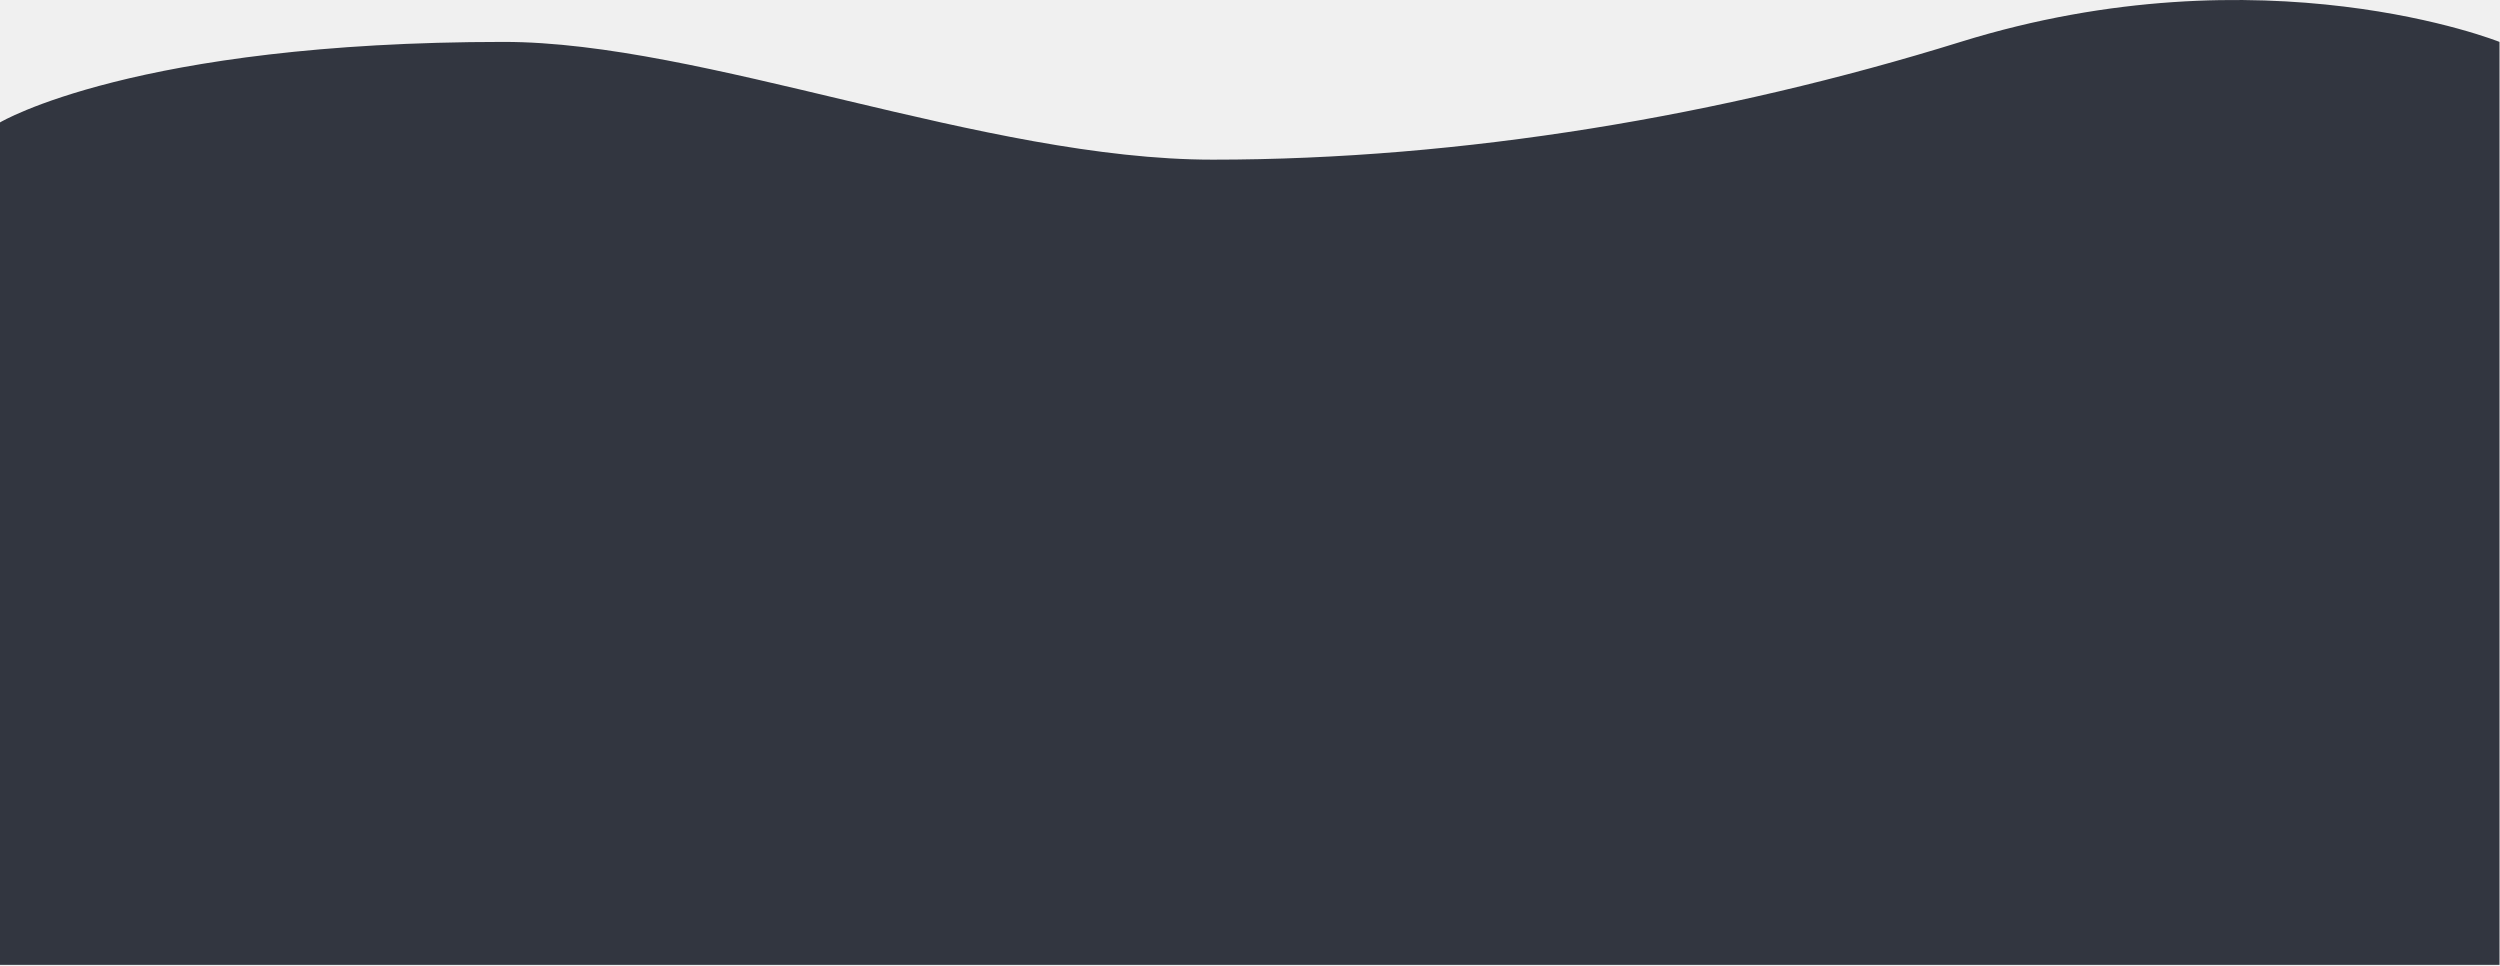
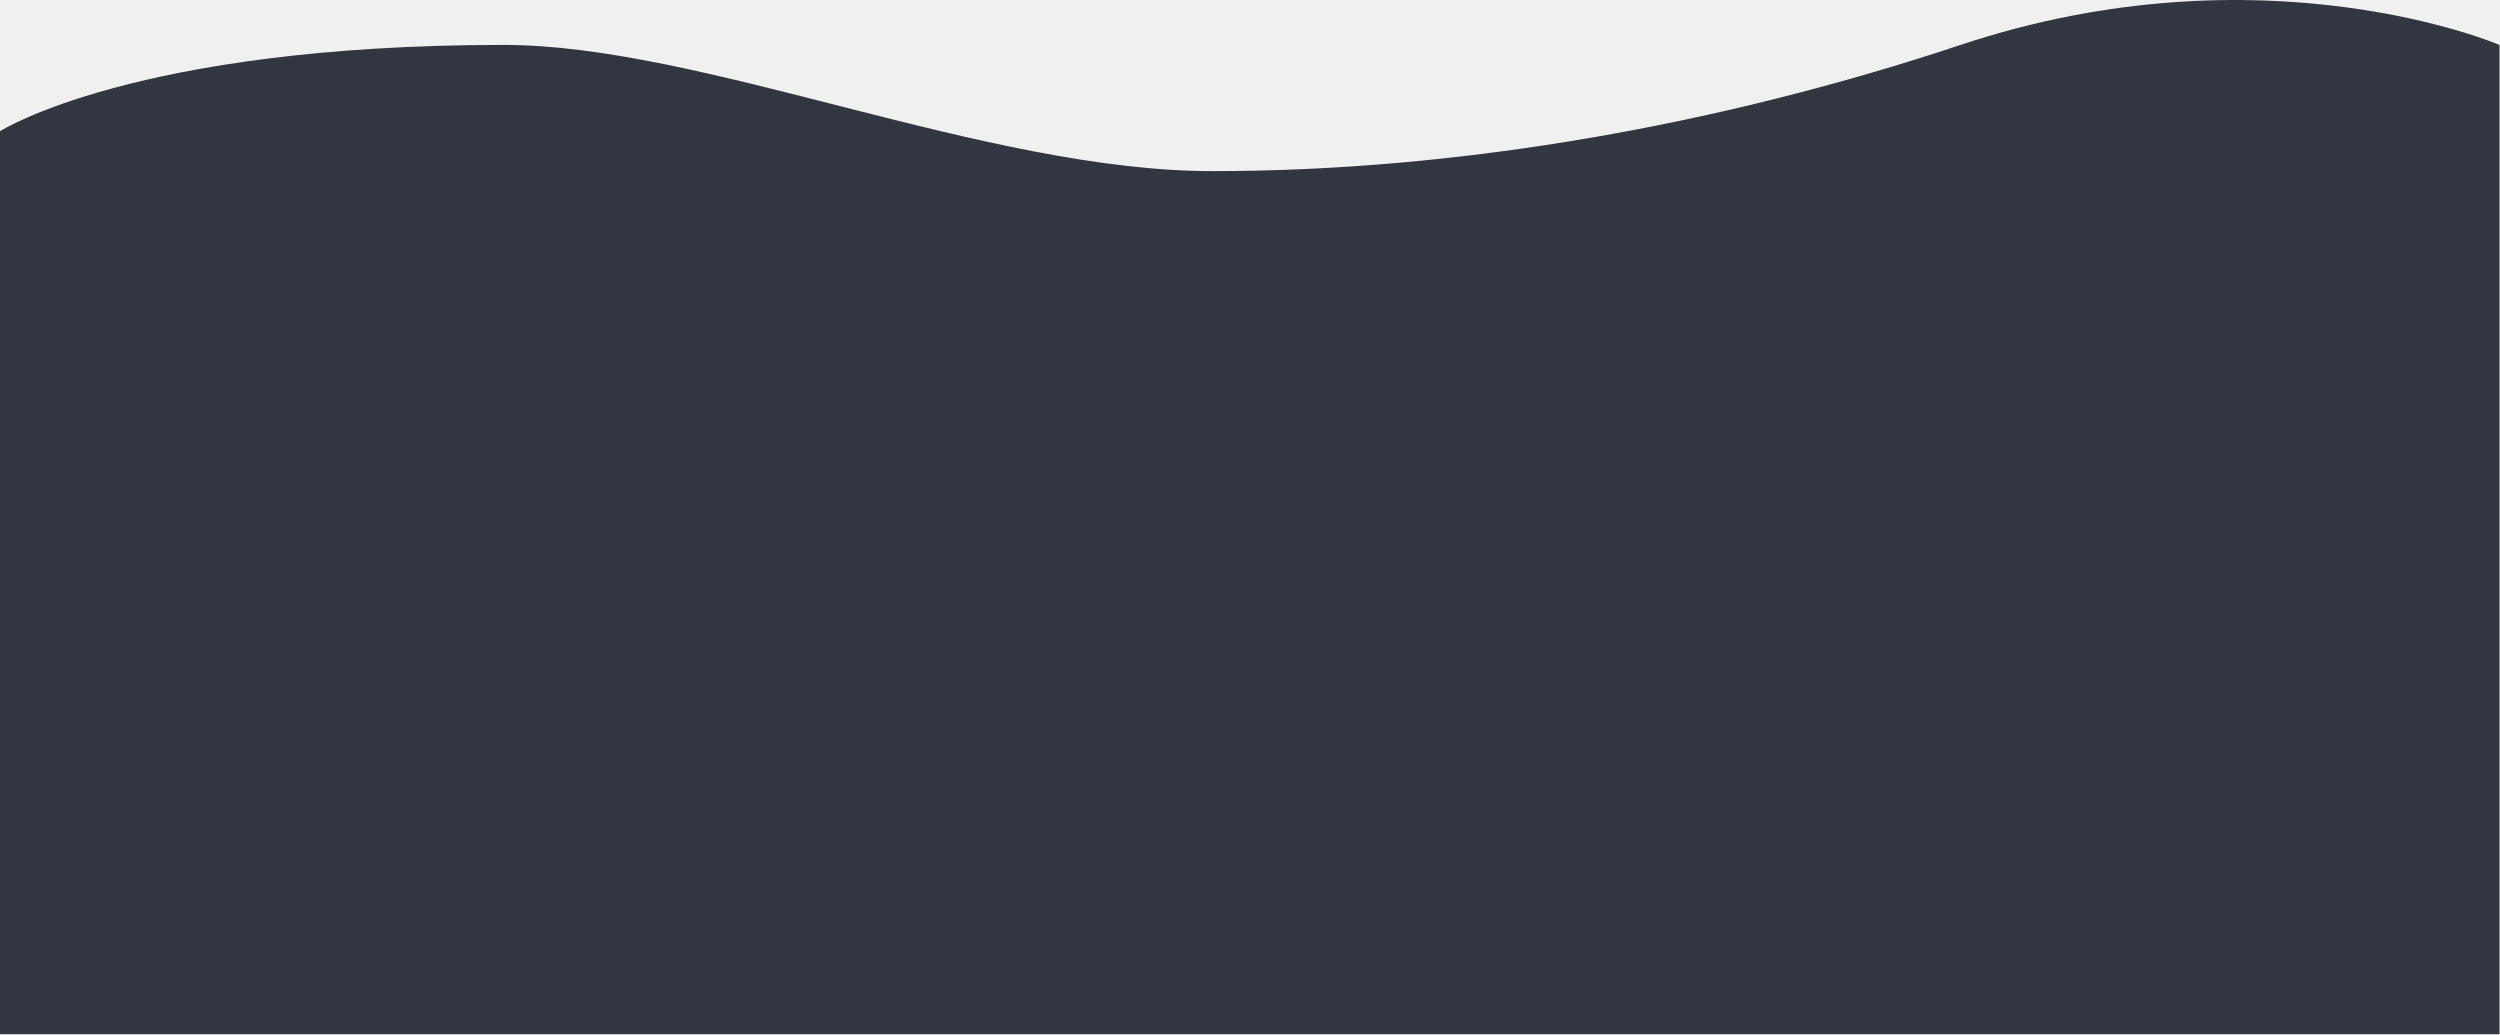
- <svg xmlns="http://www.w3.org/2000/svg" width="2417" height="933" viewBox="0 0 2417 933" fill="none">
-   <path d="M2416.5 932.856H-1.52588e-05V118.356C-1.52588e-05 118.356 130 40.516 487 40.516C680 40.516 952 154.356 1172.5 154.356C1413.65 154.356 1665.27 112.016 1895.49 40.516C2189 -50.645 2416.5 40.516 2416.5 40.516V932.856Z" fill="#323640" />
+ <svg xmlns="http://www.w3.org/2000/svg" width="2417" height="1000" viewBox="0 0 2417 1000" fill="none">
+   <g clip-path="url(#clip0_101_2)">
+     <path d="M2416.5 999.846H0V126.855C0 126.855 130 43.425 487 43.425C680 43.425 952 165.441 1172.5 165.441C1413.65 165.441 1665.27 120.06 1895.49 43.425C2189 -54.281 2416.5 43.425 2416.5 43.425V999.846Z" fill="#323640" />
+   </g>
+   <defs>
+     <clipPath id="clip0_101_2">
+       <rect width="2417" height="1000" fill="white" />
+     </clipPath>
+   </defs>
</svg>
